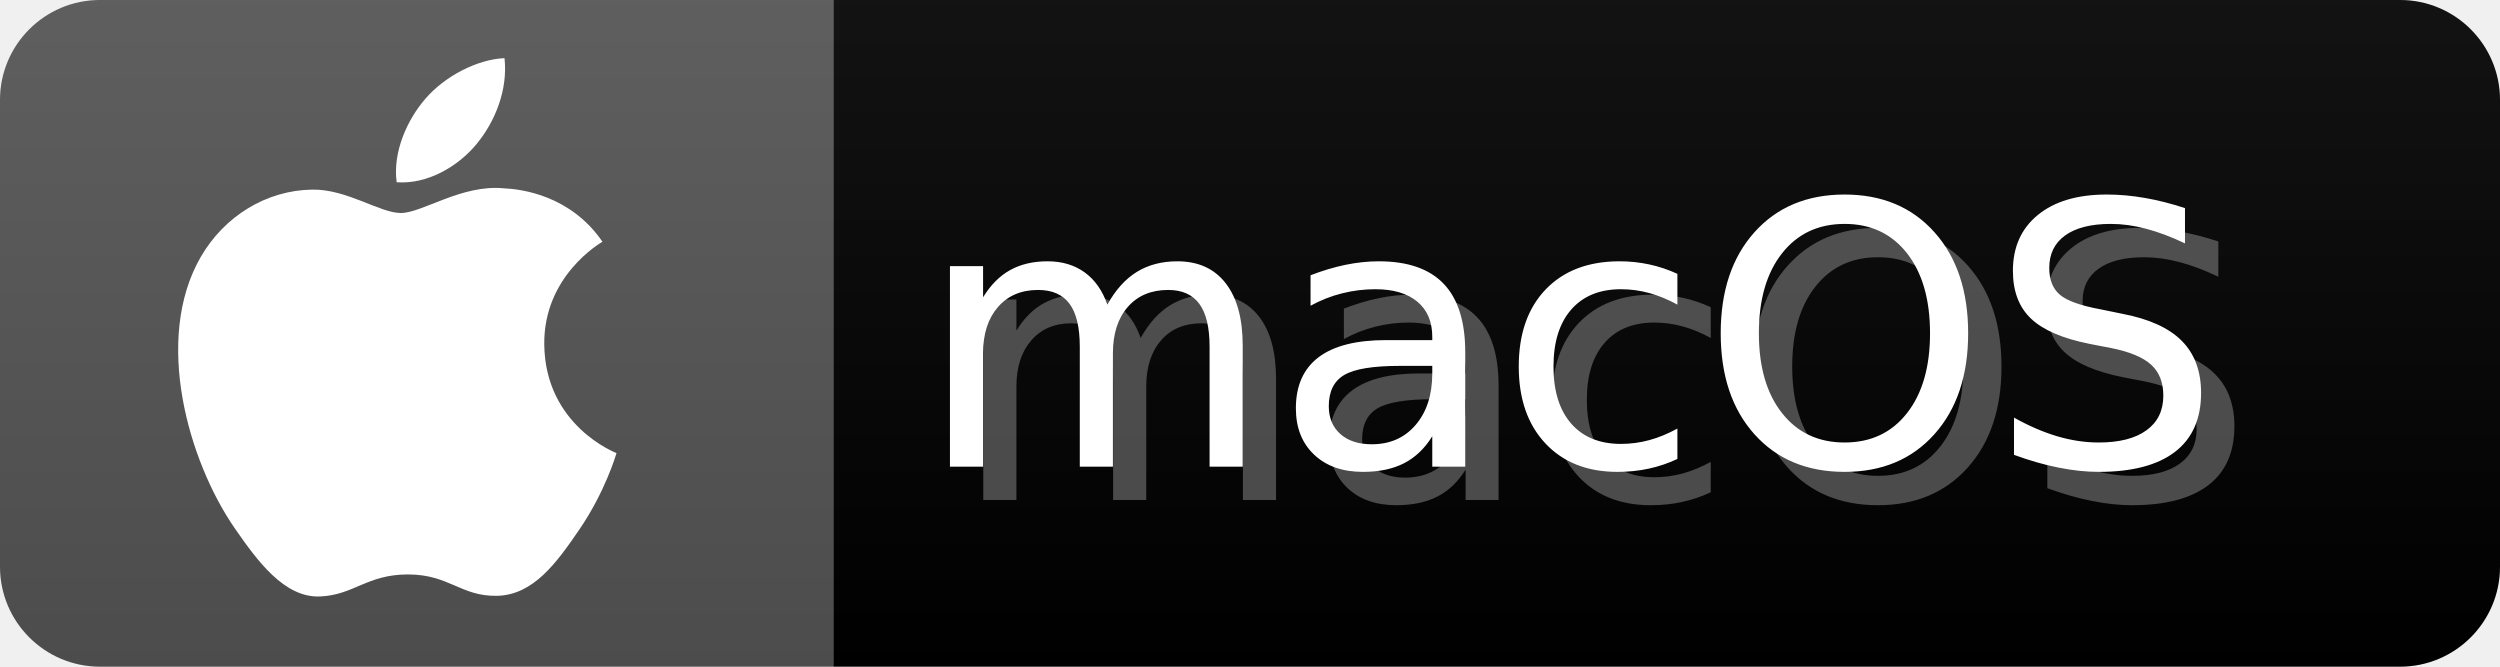
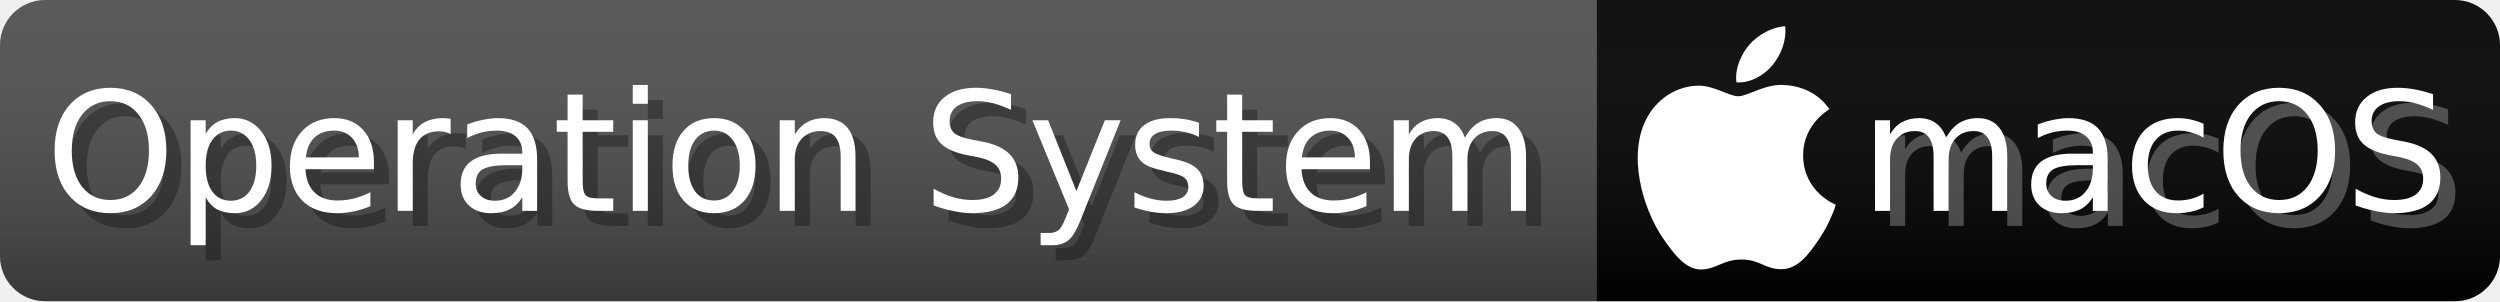
- <svg xmlns="http://www.w3.org/2000/svg" width="75" height="20">
-   <linearGradient id="s" x2="0" y2="100%">
-     <stop id="stop1" offset="0" stop-color="#bbb" stop-opacity=".1" />
-     <stop id="stop2" offset="1" stop-opacity=".1" />
+ <svg xmlns="http://www.w3.org/2000/svg" width="166" height="20">
+   <linearGradient id="gradient" x2="0" y2="100%">
+     <stop offset="0" stop-color="#B0B0B0" stop-opacity=".1" />
+     <stop offset="1" stop-opacity=".3" />
  </linearGradient>
-   <clipPath id="r">
-     <rect id="rect_clip" width="75" height="20" rx="3" fill="#ffffff" />
+   <clipPath id="clippath">
+     <rect id="rect_clip" width="166" height="20" rx="3" fill="#FFFFFF" />
  </clipPath>
-   <g id="clip1" clip-path="url(#r)">
-     <rect id="rect_left" width="25" height="20" fill="#555" />
-     <rect id="rect_right" x="25" width="50" height="20" fill="#000" />
-     <rect id="rect_gradient" width="80" height="20" fill="url(#s)" />
+   <g id="clip1" clip-path="url(#clippath)">
+     <rect id="rect_left" width="106" height="20" fill="#505050" />
+     <rect id="rect_right" x="106" width="60" height="20" fill="#000000" />
+     <rect id="rect_gradient" width="166" height="20" fill="url(#gradient)" />
  </g>
-   <g id="texts" fill="#ffffff" text-anchor="start" font-family="Verdana,Geneva,DejaVu Sans,sans-serif" text-rendering="geometricPrecision" font-size="110">
-     <text id="shadow" x="285" y="150" transform="scale(.1)" fill="#EEE" fill-opacity=".3" textLength="420">macOS</text>
-     <text id="text" x="275" y="140" transform="scale(.1)" fill="#fff" textLength="420">macOS</text>
+   <g id="texts" fill="#FFFFFF" text-anchor="start" font-family="Verdana,Geneva,DejaVu Sans,sans-serif" text-rendering="geometricPrecision" font-size="11">
+     <text id="text_left_shadow" x="4.0" y="15" fill="#010101" fill-opacity=".3">Operation System</text>
+     <text id="text_left" x="3.0" y="14" fill="#FFFFFF">Operation System</text>
+     <text id="text_right_shadow" x="124.5" y="15.0" fill="#E0E0E0" fill-opacity=".3">macOS</text>
+     <text id="text_right" x="123.5" y="14.0" fill="#FFFFFF">macOS</text>
  </g>
-   <g id="apple" transform="matrix(0.13,0,0,0.13,3.6,1.5)" style="fill:#ffffff;fill-opacity:1">
+   <g id="apple_logo" transform="matrix(0.13,0,0,0.13,107,1.5)" style="fill:#FFFFFF">
    <path d="M97.905 67.885c.174 18.8 16.494 25.057 16.674 25.137-.138.44-2.607 8.916-8.597 17.669-5.178 7.568-10.553 15.108-19.018 15.266-8.318.152-10.993-4.934-20.504-4.934-9.508 0-12.479 4.776-20.354 5.086-8.172.31-14.395-8.185-19.616-15.724C15.822 94.961 7.669 66.8 18.616 47.791c5.438-9.44 15.158-15.417 25.707-15.571 8.024-.153 15.598 5.398 20.503 5.398 4.902 0 14.106-6.676 23.782-5.696 4.051.169 15.421 1.636 22.722 12.324-.587.365-13.566 7.921-13.425 23.639M82.272 21.719c4.338-5.251 7.258-12.563 6.462-19.836-6.254.251-13.816 4.167-18.301 9.416-4.02 4.647-7.54 12.087-6.591 19.216 6.971.54 14.091-3.542 18.43-8.796" />
  </g>
</svg>
